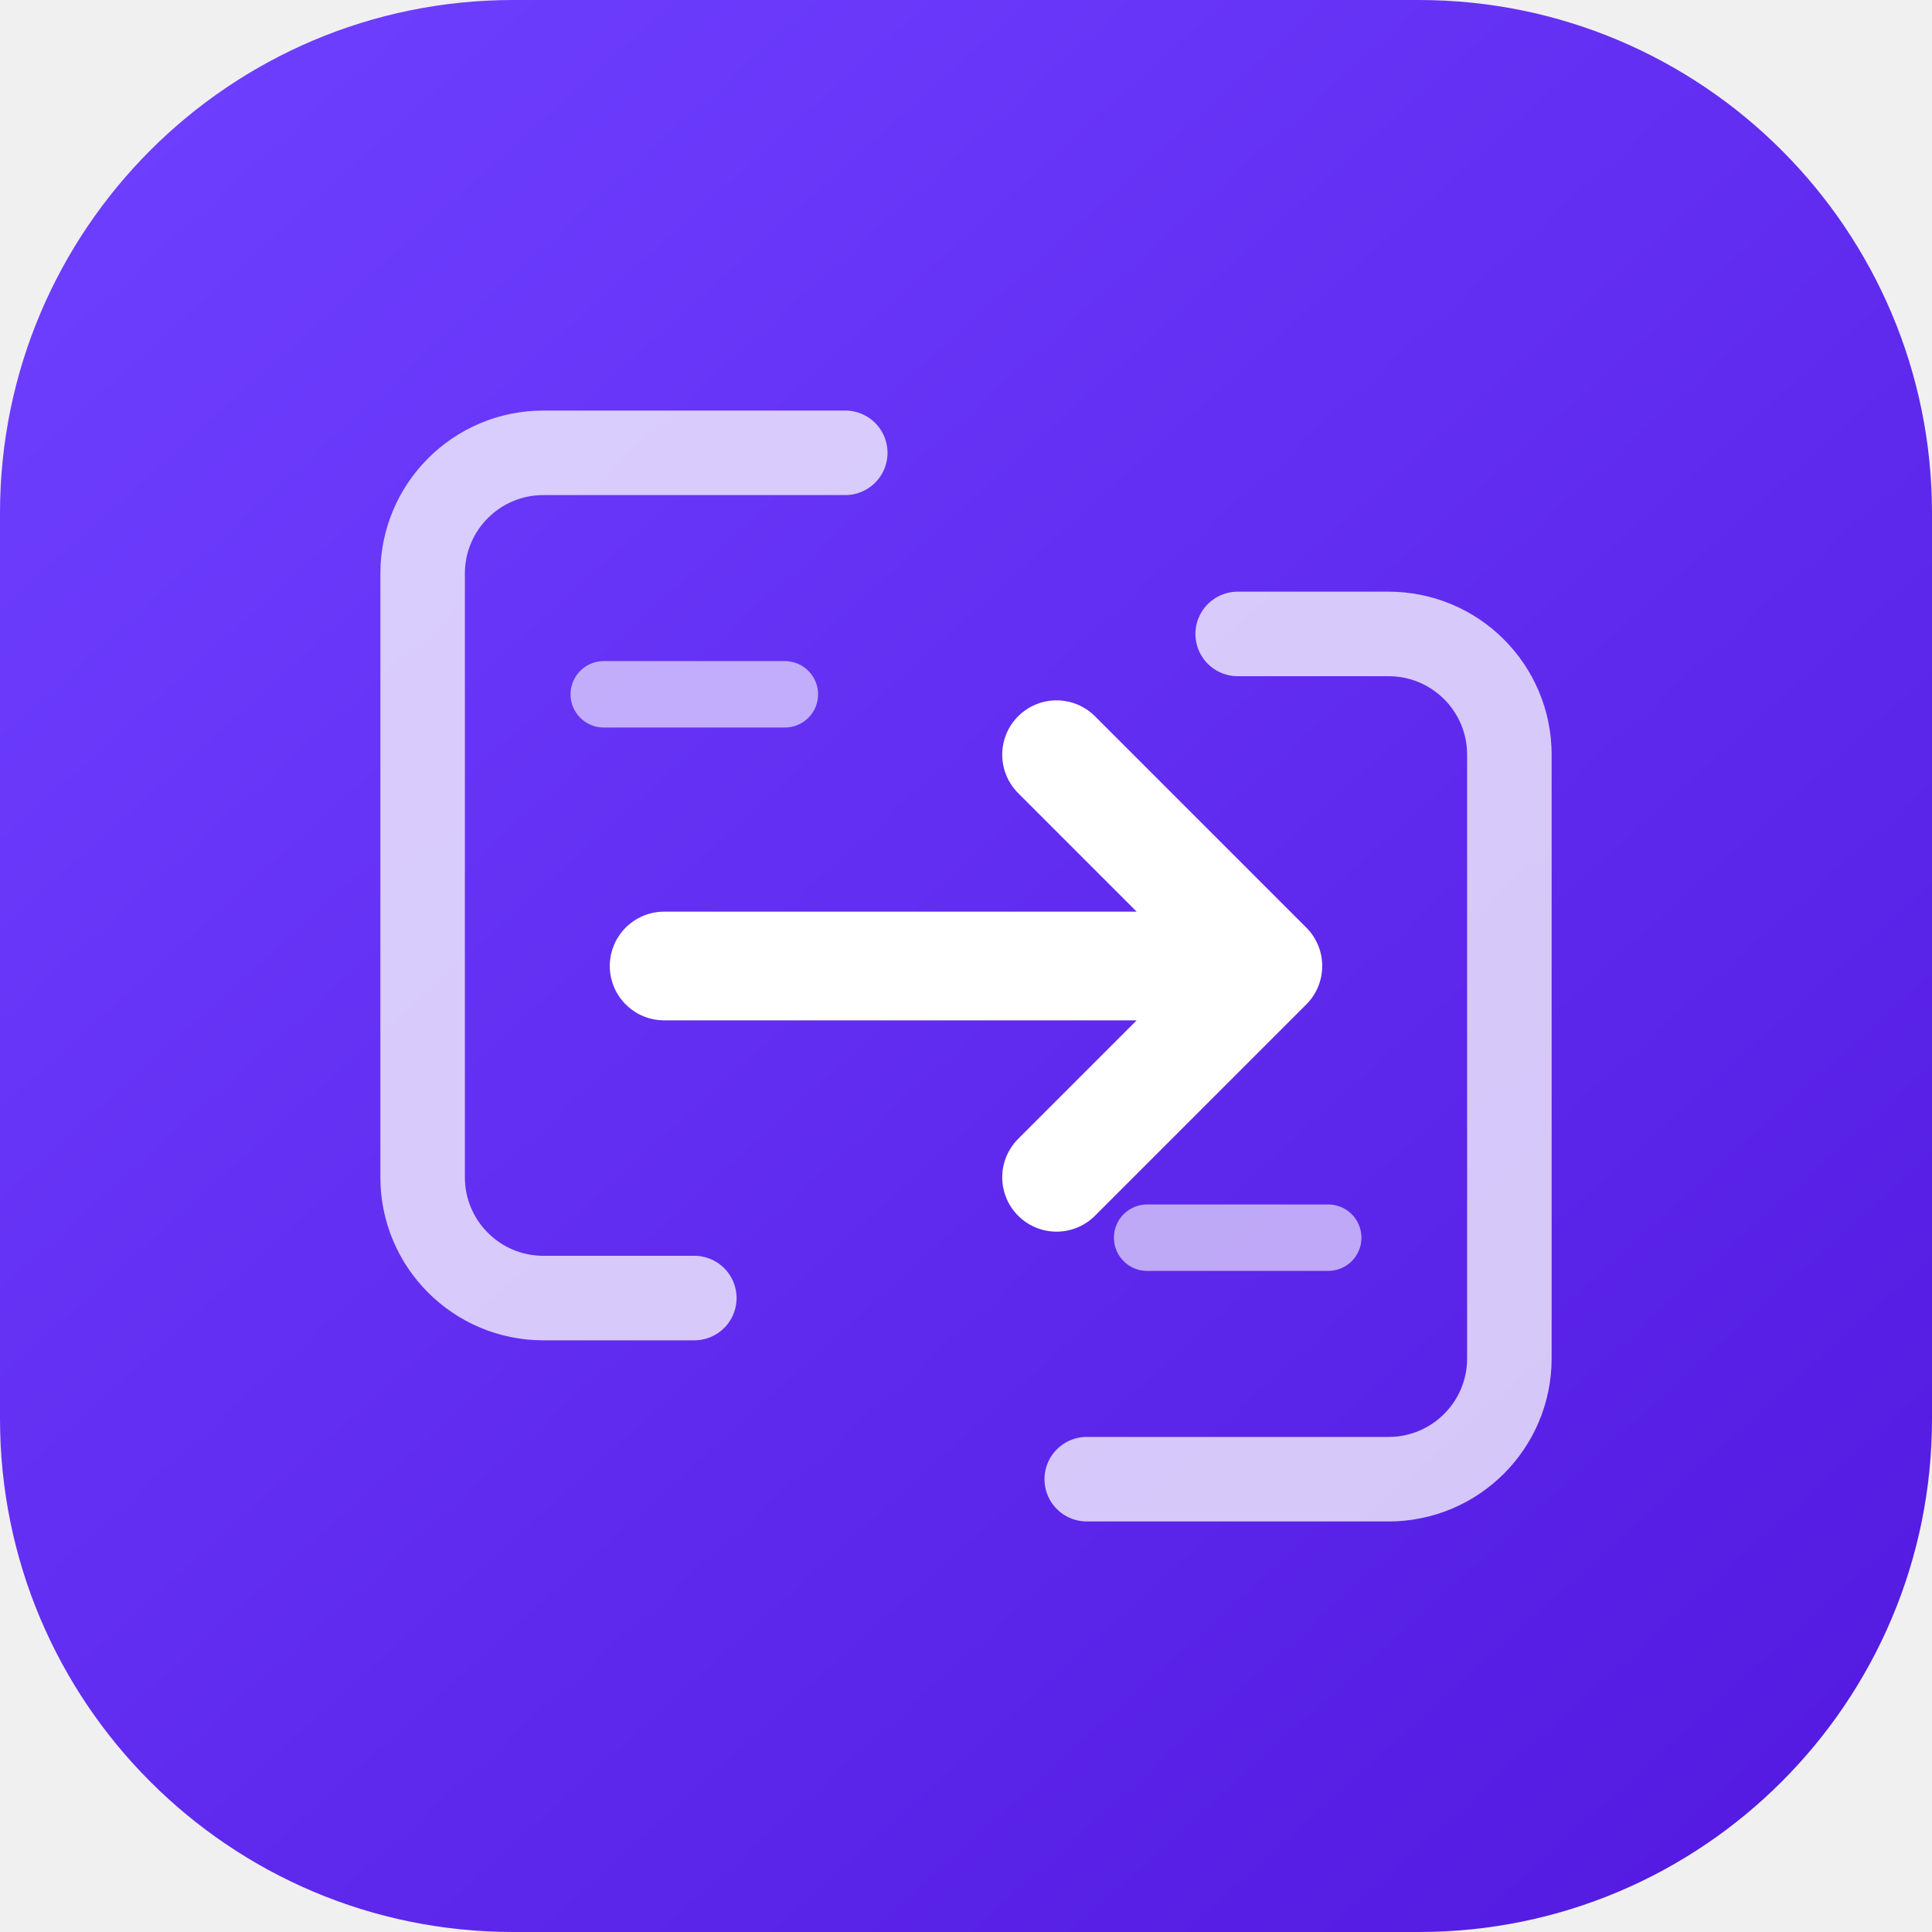
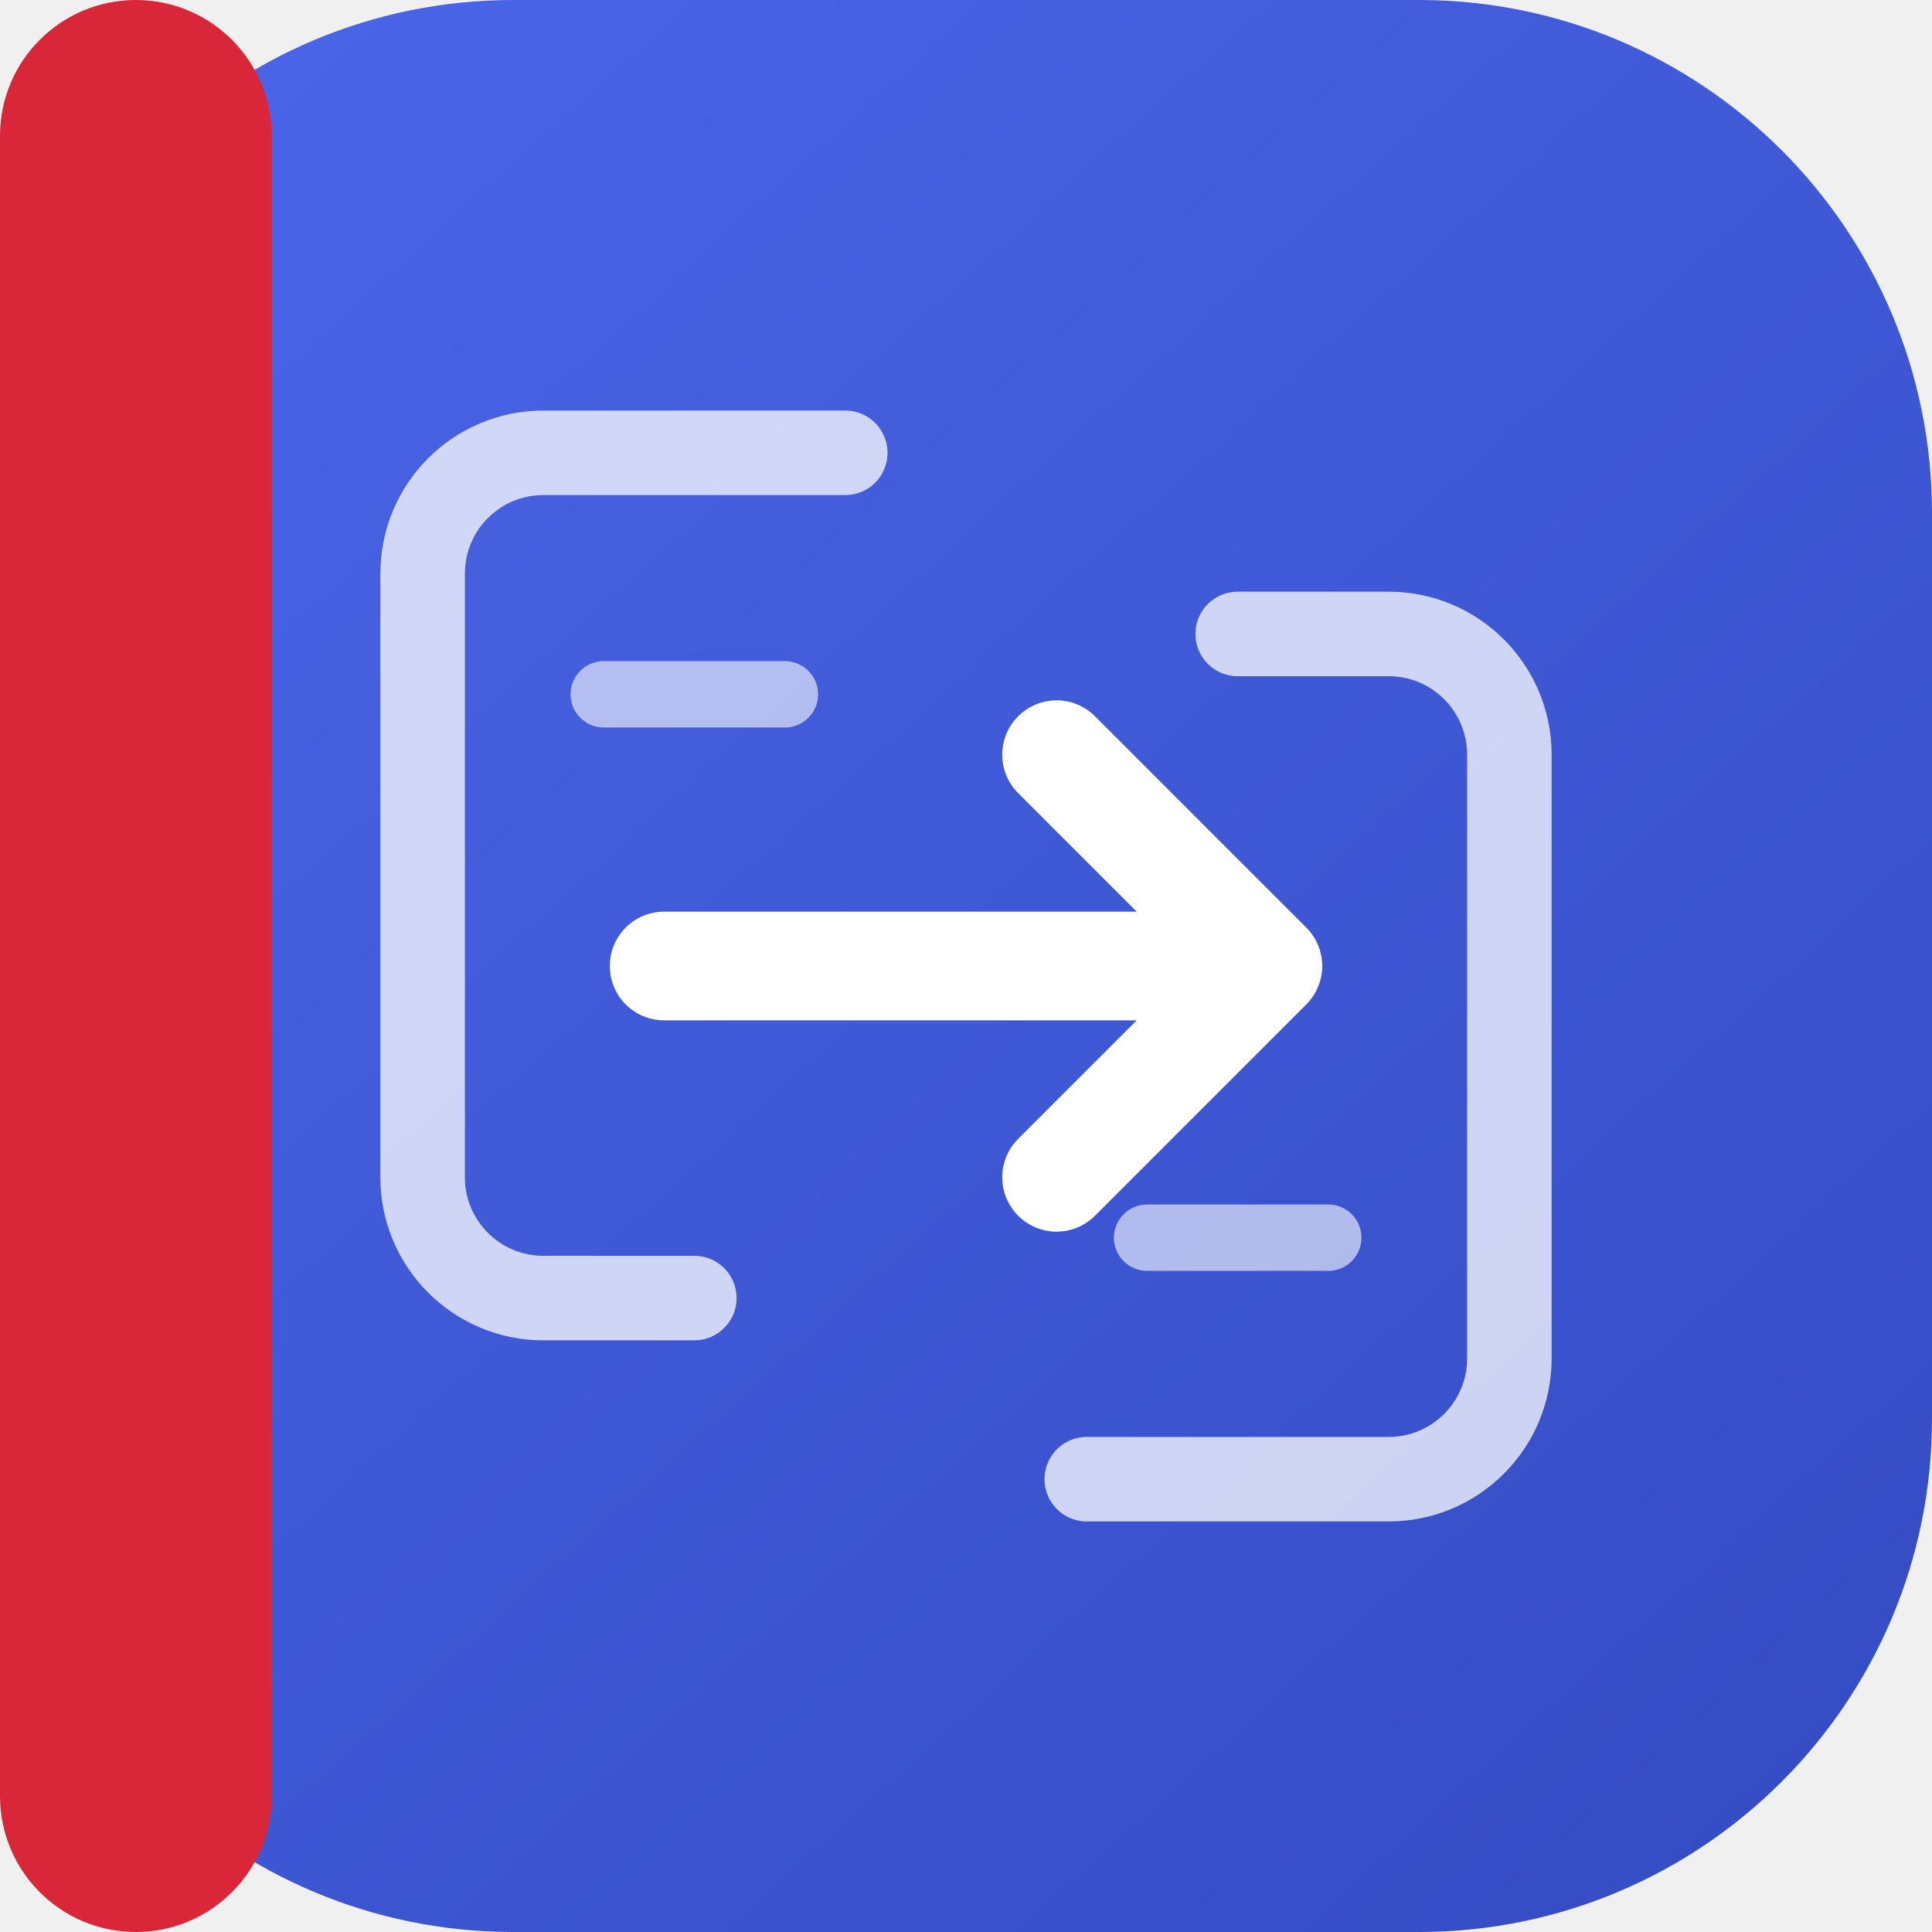
<svg xmlns="http://www.w3.org/2000/svg" width="512" height="512" viewBox="0 0 64 64">
  <defs>
-     <linearGradient id="transfer-purple" x1="4" y1="2" x2="60" y2="64" gradientUnits="userSpaceOnUse">
-       <stop stop-color="#6e3fff" />
-       <stop offset="1" stop-color="#5319e0" />
+     <linearGradient id="transfer-blue" x1="4" y1="2" x2="60" y2="64" gradientUnits="userSpaceOnUse">
+       <stop stop-color="#4a65e8" />
+       <stop offset="1" stop-color="#344bc3" />
    </linearGradient>
  </defs>
-   <rect width="64" height="64" rx="17" fill="url(#transfer-purple)" />
+   <rect width="64" height="64" rx="17" fill="url(#transfer-blue)" />
+   <rect x="0" y="0" width="9" height="64" rx="4.5" fill="#d92739" />
  <path d="M28 15H18a4 4 0 0 0-4 4v20a4 4 0 0 0 4 4h5" fill="none" stroke="#fff" stroke-opacity=".75" stroke-width="2.8" stroke-linecap="round" />
  <path d="M36 49h10a4 4 0 0 0 4-4V25a4 4 0 0 0-4-4h-5" fill="none" stroke="#fff" stroke-opacity=".75" stroke-width="2.8" stroke-linecap="round" />
  <path d="M22 32h20m-7-7 7 7-7 7" fill="none" stroke="#fff" stroke-width="3.6" stroke-linecap="round" stroke-linejoin="round" />
  <path d="M20 23h6m12 18h6" fill="none" stroke="#fff" stroke-opacity=".6" stroke-width="2.2" stroke-linecap="round" />
</svg>
